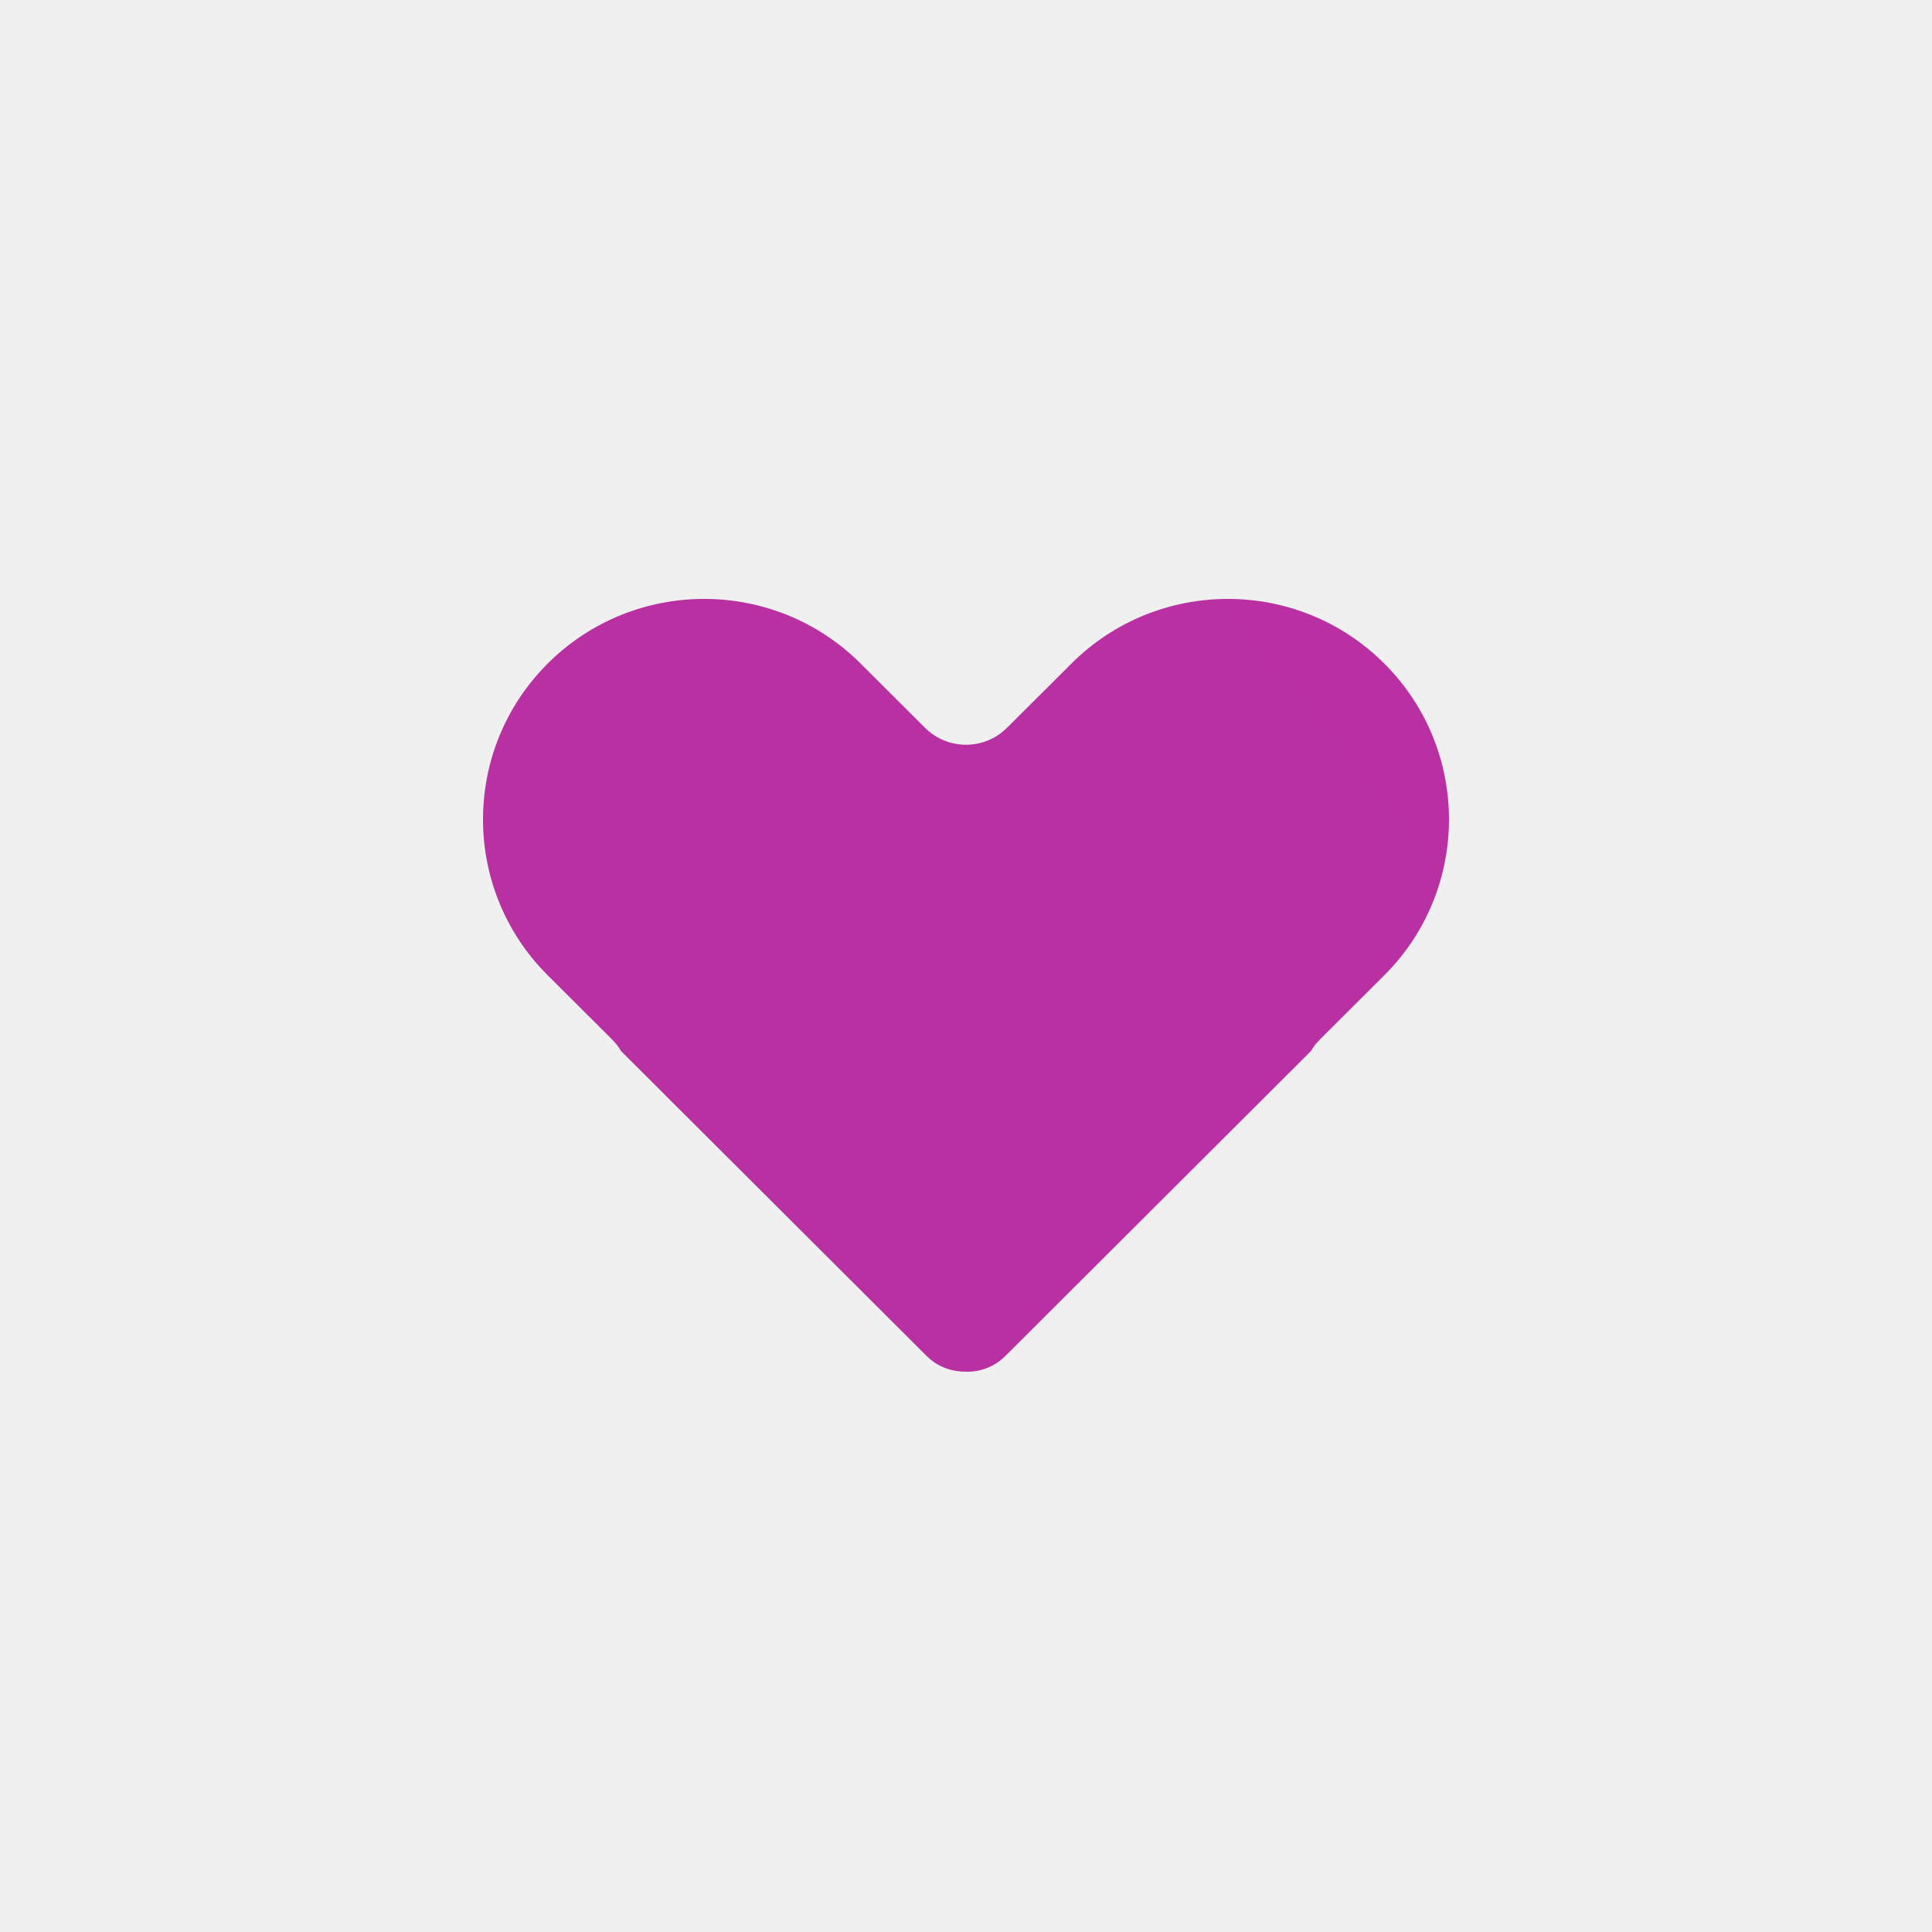
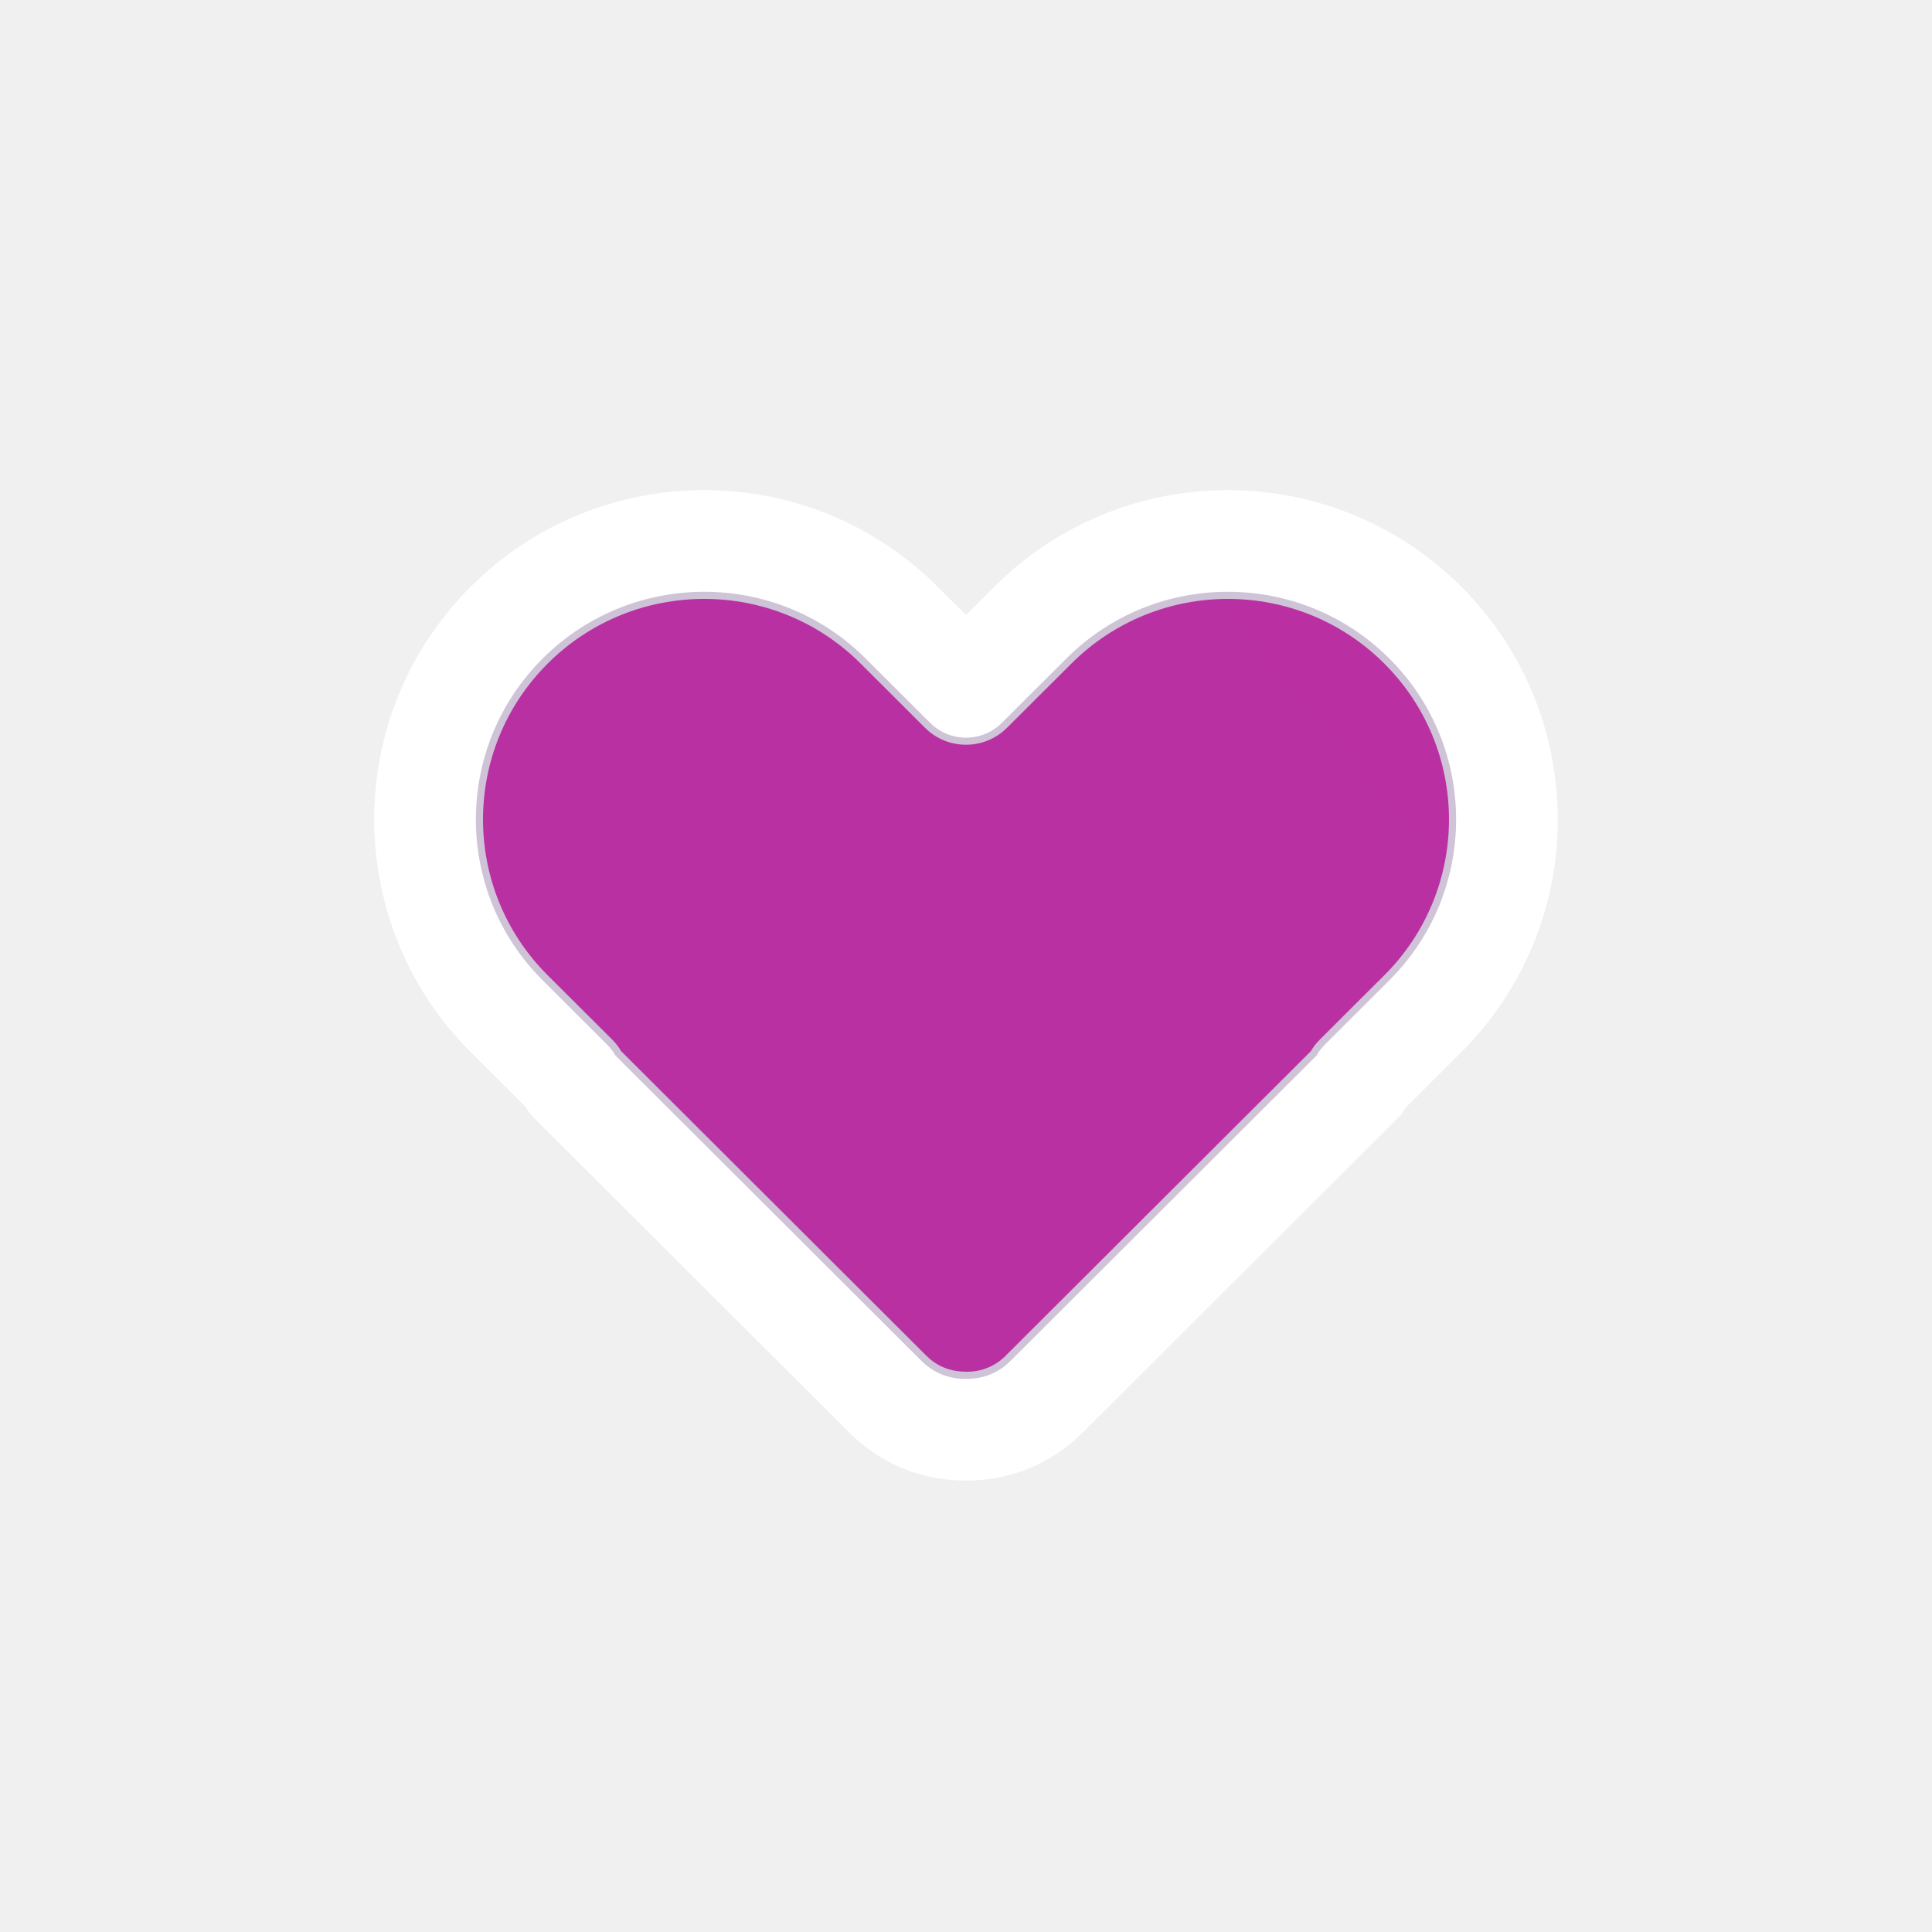
<svg xmlns="http://www.w3.org/2000/svg" width="38" height="38" viewBox="0 0 38 38" fill="none">
-   <path fill-rule="evenodd" clip-rule="evenodd" d="M16.927 13.051C15.228 11.356 12.472 11.356 10.773 13.051C9.076 14.745 9.076 17.49 10.773 19.183L12.041 20.447C12.096 20.503 12.145 20.562 12.186 20.625L12.216 20.674L18.226 26.671C18.405 26.85 18.636 26.955 18.898 26.976L19.013 26.98C19.297 26.983 19.569 26.875 19.774 26.671L25.784 20.674L25.814 20.625C25.835 20.593 25.857 20.563 25.881 20.533L25.959 20.447L27.227 19.183C28.924 17.49 28.924 14.745 27.227 13.051C25.528 11.356 22.772 11.356 21.073 13.052L19.805 14.316C19.36 14.759 18.64 14.759 18.195 14.316L16.927 13.051Z" fill="url(#paint0_linear_23_1003)" />
+   <g clip-path="url(#clip0_23_998)">
+     <path d="M28.032 12.244C30.176 14.383 30.176 17.851 28.032 19.99L26.764 21.255L26.79 21.281L20.579 27.478C20.143 27.913 19.571 28.127 19 28.12C18.429 28.127 17.857 27.913 17.421 27.478L11.21 21.281L11.236 21.255L9.968 19.99C7.824 17.851 7.824 14.383 9.968 12.244C12.112 10.105 15.588 10.105 17.732 12.244L19 13.509L20.268 12.244C22.412 10.105 25.888 10.105 28.032 12.244Z" fill="#4B1375" fill-opacity="0.2" stroke="white" stroke-width="2" stroke-linecap="round" stroke-linejoin="round" />
+     <path fill-rule="evenodd" clip-rule="evenodd" d="M16.927 13.051C15.228 11.356 12.472 11.356 10.773 13.051C9.076 14.745 9.076 17.49 10.773 19.183L12.041 20.447C12.096 20.503 12.145 20.562 12.186 20.625L12.216 20.674L18.226 26.671C18.405 26.85 18.636 26.955 18.898 26.976L19.013 26.98C19.297 26.983 19.569 26.875 19.774 26.671L25.784 20.674L25.814 20.625C25.835 20.593 25.857 20.563 25.881 20.533L25.959 20.447L27.227 19.183C28.924 17.49 28.924 14.745 27.227 13.051C25.528 11.356 22.772 11.356 21.073 13.052L19.805 14.316C19.36 14.759 18.64 14.759 18.195 14.316L16.927 13.051Z" fill="url(#paint0_linear_23_998)" />
+   </g>
  <defs>
-     <linearGradient id="paint0_linear_23_1003" x1="1737.19" y1="391.527" x2="-341.986" y2="2156.99" gradientUnits="userSpaceOnUse">
+     <linearGradient id="paint0_linear_23_998" x1="1737.19" y1="391.527" x2="-341.986" y2="2156.99" gradientUnits="userSpaceOnUse">
      <stop stop-color="#FF9613" />
      <stop offset="0.249" stop-color="#E338A1" />
      <stop offset="0.498" stop-color="#992AA2" />
      <stop offset="0.75" stop-color="#650A91" />
      <stop offset="1" stop-color="#4B1375" />
    </linearGradient>
+     <clipPath id="clip0_23_998">
+       <rect width="38" height="38" fill="white" />
+     </clipPath>
  </defs>
</svg>
